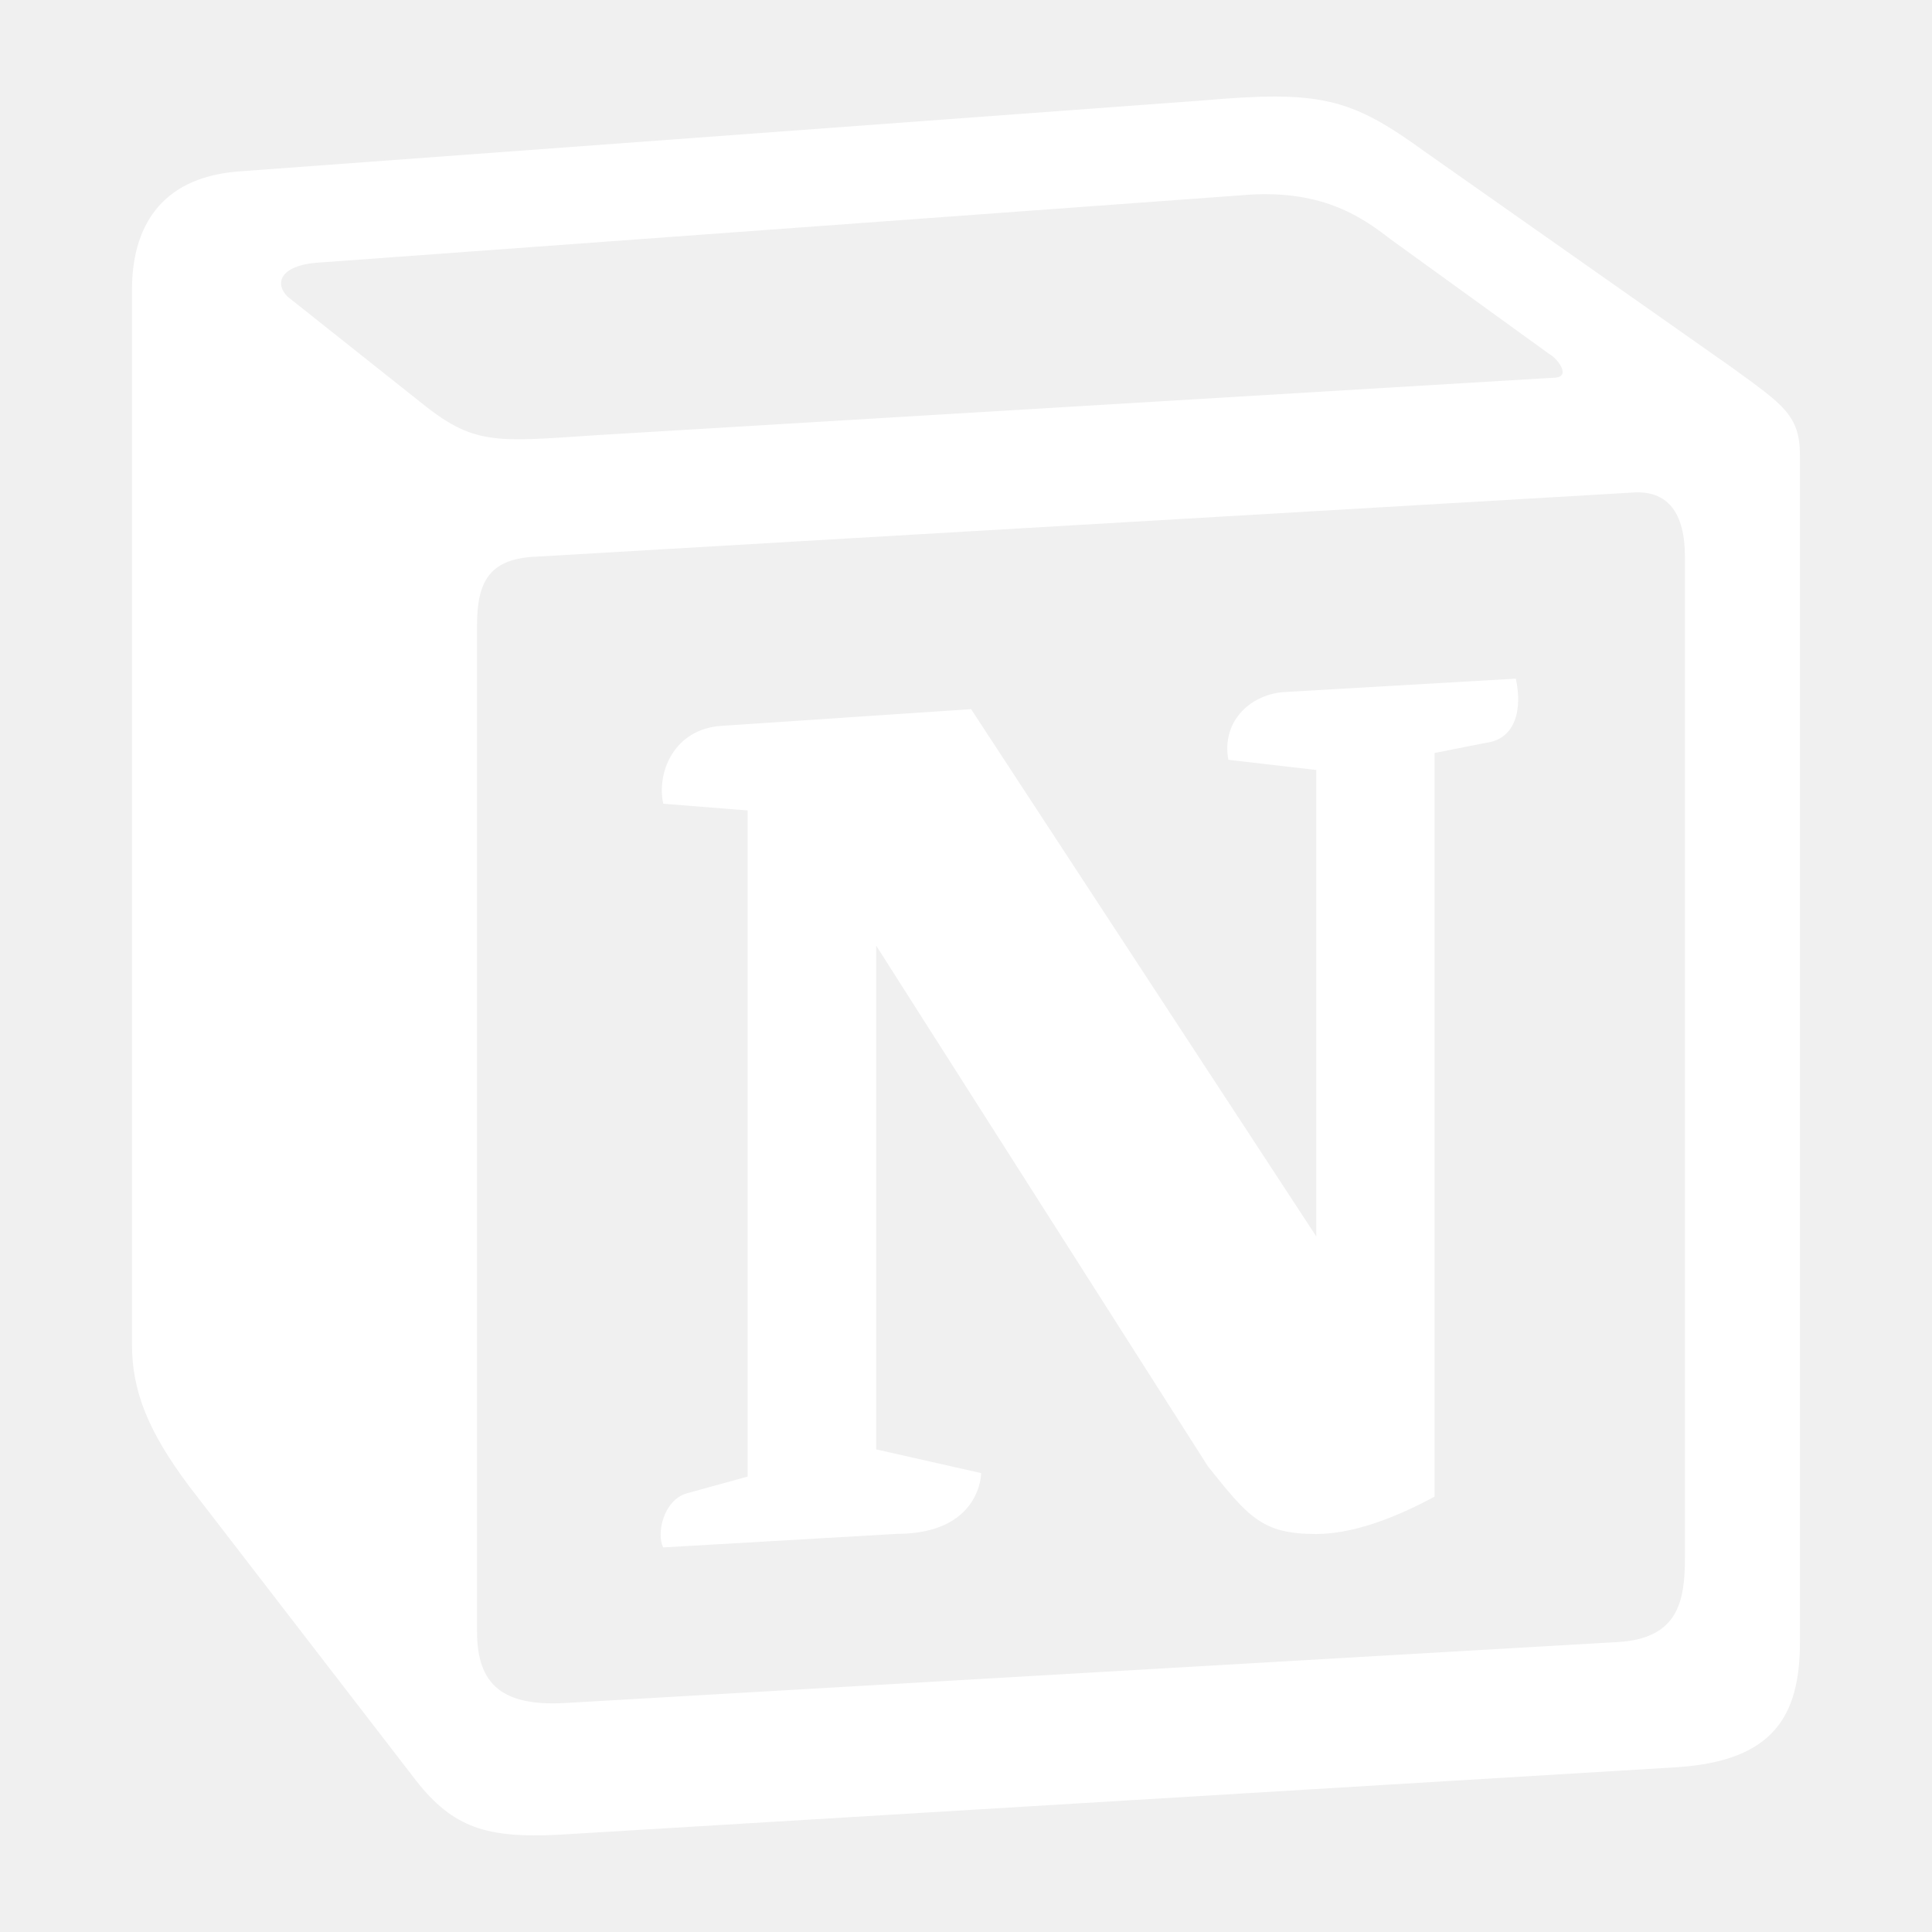
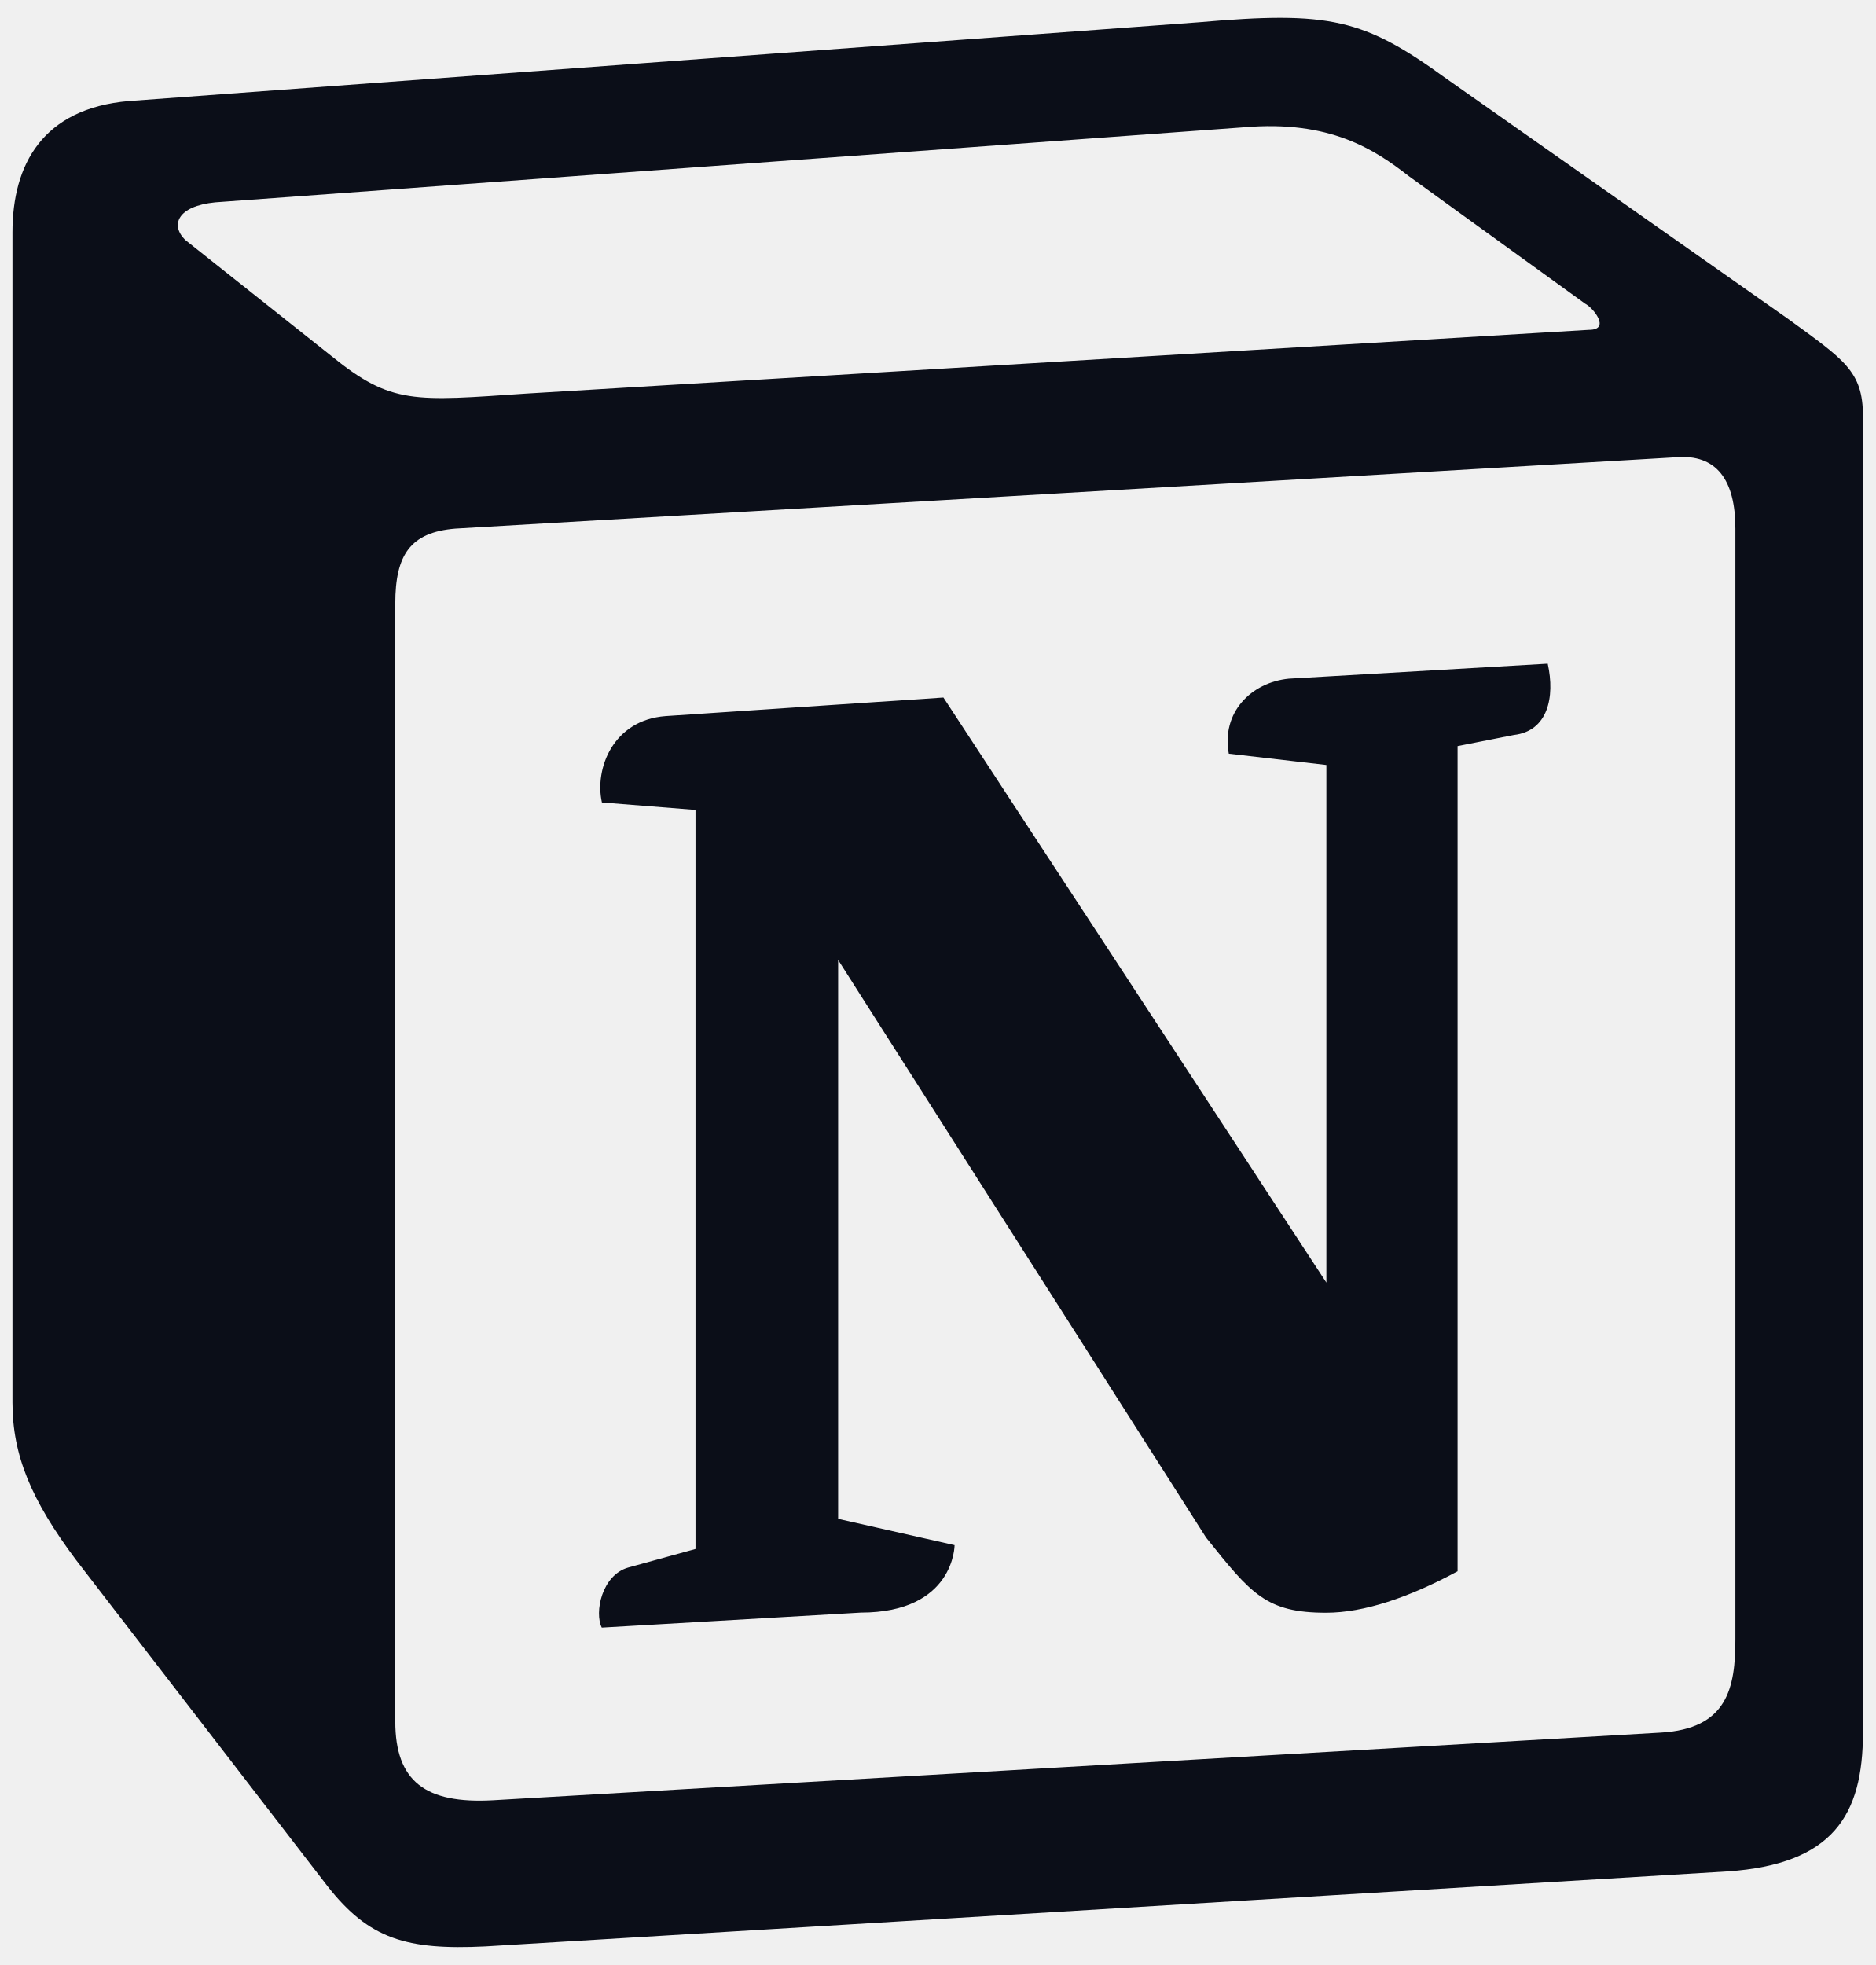
- <svg xmlns="http://www.w3.org/2000/svg" width="48" height="48" viewBox="0 0 48 48" fill="none">
-   <path d="M10.425 9.975C11.769 11.066 12.271 10.983 14.796 10.813L38.582 9.386C39.087 9.386 38.668 8.883 38.498 8.8L34.547 5.943C33.791 5.354 32.783 4.682 30.851 4.851L7.817 6.531C6.979 6.615 6.809 7.034 7.145 7.37L10.425 9.975V9.975ZM11.852 15.517V40.544C11.852 41.888 12.524 42.394 14.038 42.311L40.182 40.797C41.692 40.714 41.862 39.789 41.862 38.698V13.837C41.862 12.749 41.443 12.157 40.518 12.24L13.196 13.837C12.188 13.92 11.852 14.426 11.852 15.517V15.517ZM37.66 16.861C37.827 17.616 37.66 18.371 36.902 18.458L35.641 18.707V37.184C34.55 37.773 33.538 38.112 32.697 38.112C31.353 38.112 31.017 37.69 30.009 36.429L21.769 23.495V36.01L24.377 36.599C24.377 36.599 24.377 38.109 22.274 38.109L16.476 38.445C16.306 38.109 16.476 37.271 17.065 37.101L18.575 36.685V20.135L16.479 19.968C16.31 19.213 16.729 18.122 17.907 18.035L24.127 17.619L32.703 30.72V19.13L30.518 18.877C30.348 17.952 31.02 17.28 31.862 17.197L37.663 16.861H37.66ZM5.884 4.263L29.843 2.499C32.783 2.243 33.538 2.416 35.388 3.76L43.036 9.136C44.3 10.058 44.719 10.311 44.719 11.319V40.797C44.719 42.647 44.047 43.741 41.692 43.904L13.871 45.584C12.105 45.671 11.263 45.418 10.338 44.24L4.707 36.935C3.699 35.591 3.279 34.583 3.279 33.405V7.2C3.279 5.69 3.951 4.429 5.884 4.263V4.263Z" fill="white" />
+ <svg xmlns="http://www.w3.org/2000/svg" width="42" height="44" viewBox="0 0 42 44" fill="none">
+   <path d="M7.425 7.975C8.769 9.066 9.271 8.983 11.796 8.813L35.582 7.386C36.087 7.386 35.668 6.883 35.498 6.8L31.547 3.943C30.791 3.354 29.783 2.682 27.851 2.851L4.817 4.531C3.978 4.615 3.809 5.034 4.145 5.37L7.425 7.975V7.975ZM8.852 13.517V38.544C8.852 39.888 9.524 40.394 11.038 40.311L37.182 38.797C38.692 38.714 38.862 37.789 38.862 36.698V11.837C38.862 10.749 38.443 10.157 37.518 10.24L10.196 11.837C9.188 11.92 8.852 12.426 8.852 13.517V13.517ZM34.66 14.861C34.827 15.616 34.66 16.371 33.902 16.458L32.641 16.707V35.184C31.55 35.773 30.538 36.112 29.697 36.112C28.353 36.112 28.017 35.69 27.009 34.429L18.769 21.495V34.01L21.377 34.599C21.377 34.599 21.377 36.109 19.274 36.109L13.476 36.445C13.306 36.109 13.476 35.271 14.065 35.101L15.575 34.685V18.135L13.479 17.968C13.31 17.213 13.729 16.122 14.906 16.035L21.127 15.619L29.703 28.72V17.13L27.518 16.877C27.348 15.952 28.02 15.28 28.862 15.197L34.663 14.861H34.66ZM2.884 2.263L26.843 0.499C29.783 0.243 30.538 0.416 32.388 1.76L40.036 7.136C41.3 8.058 41.719 8.311 41.719 9.319V38.797C41.719 40.647 41.047 41.741 38.692 41.904L10.871 43.584C9.105 43.671 8.263 43.418 7.338 42.24L1.706 34.935C0.698 33.591 0.279 32.583 0.279 31.405V5.2C0.279 3.69 0.951 2.429 2.884 2.263V2.263Z" fill="#0B0E18" />
</svg>
